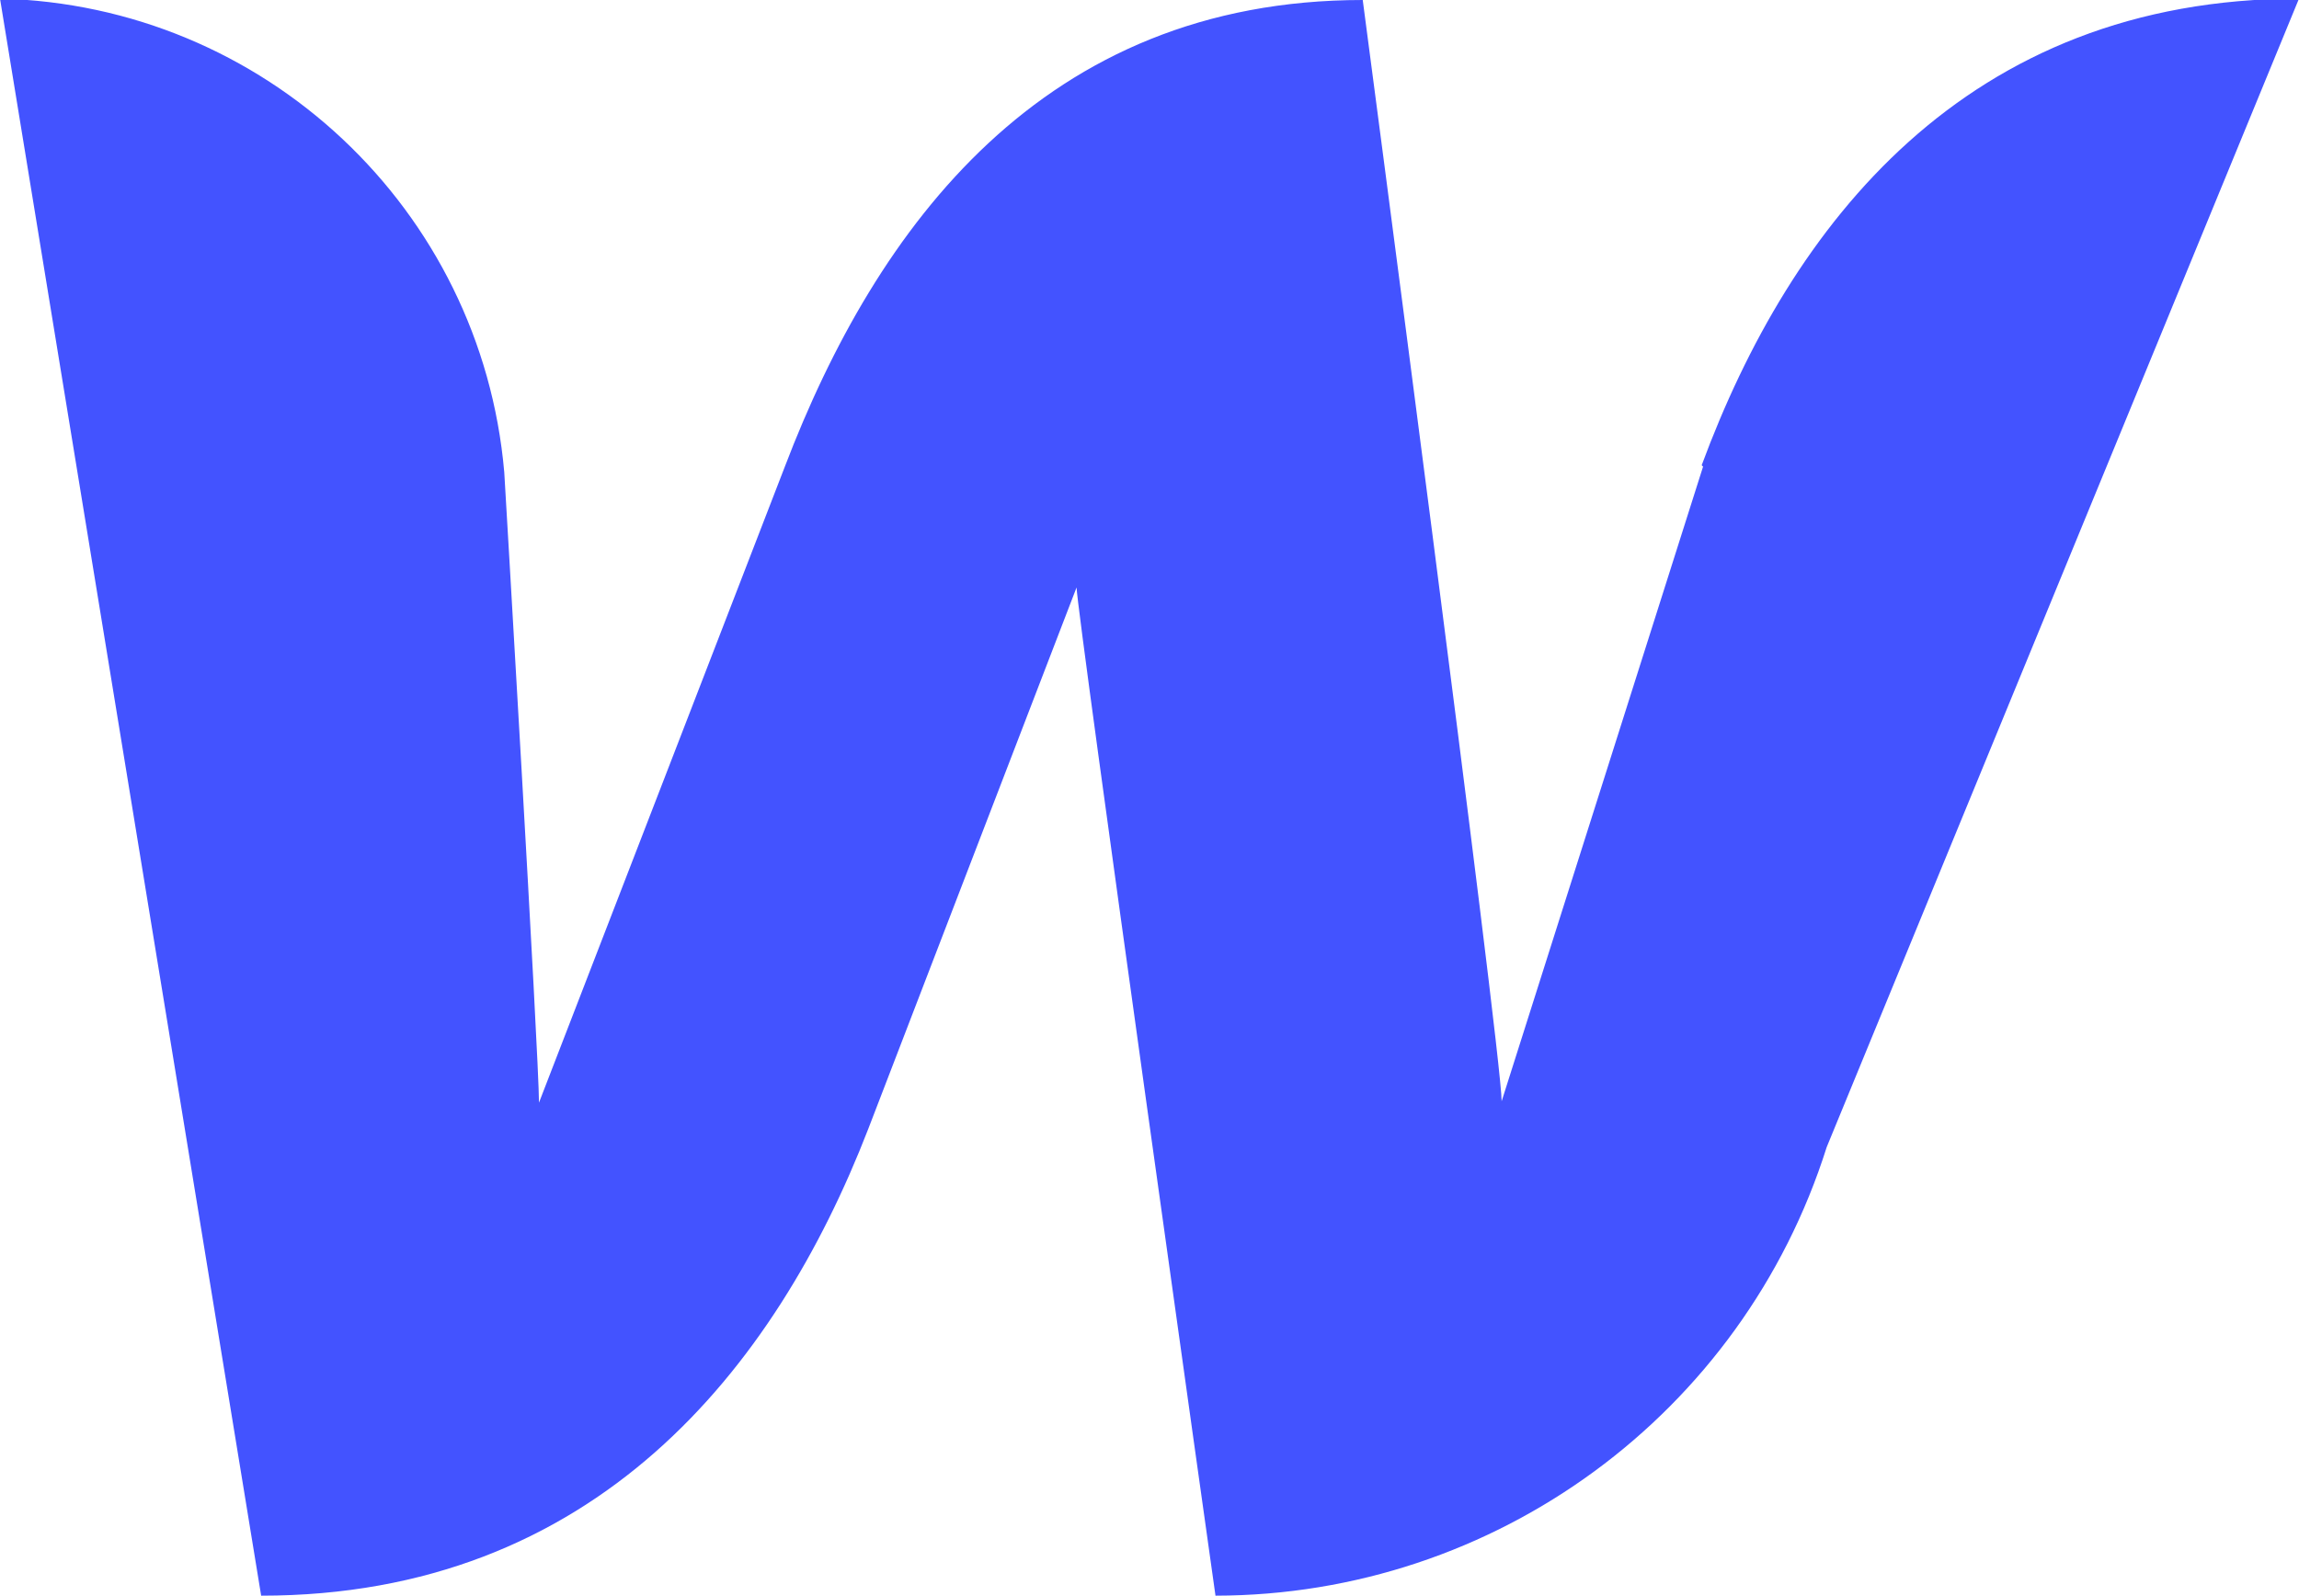
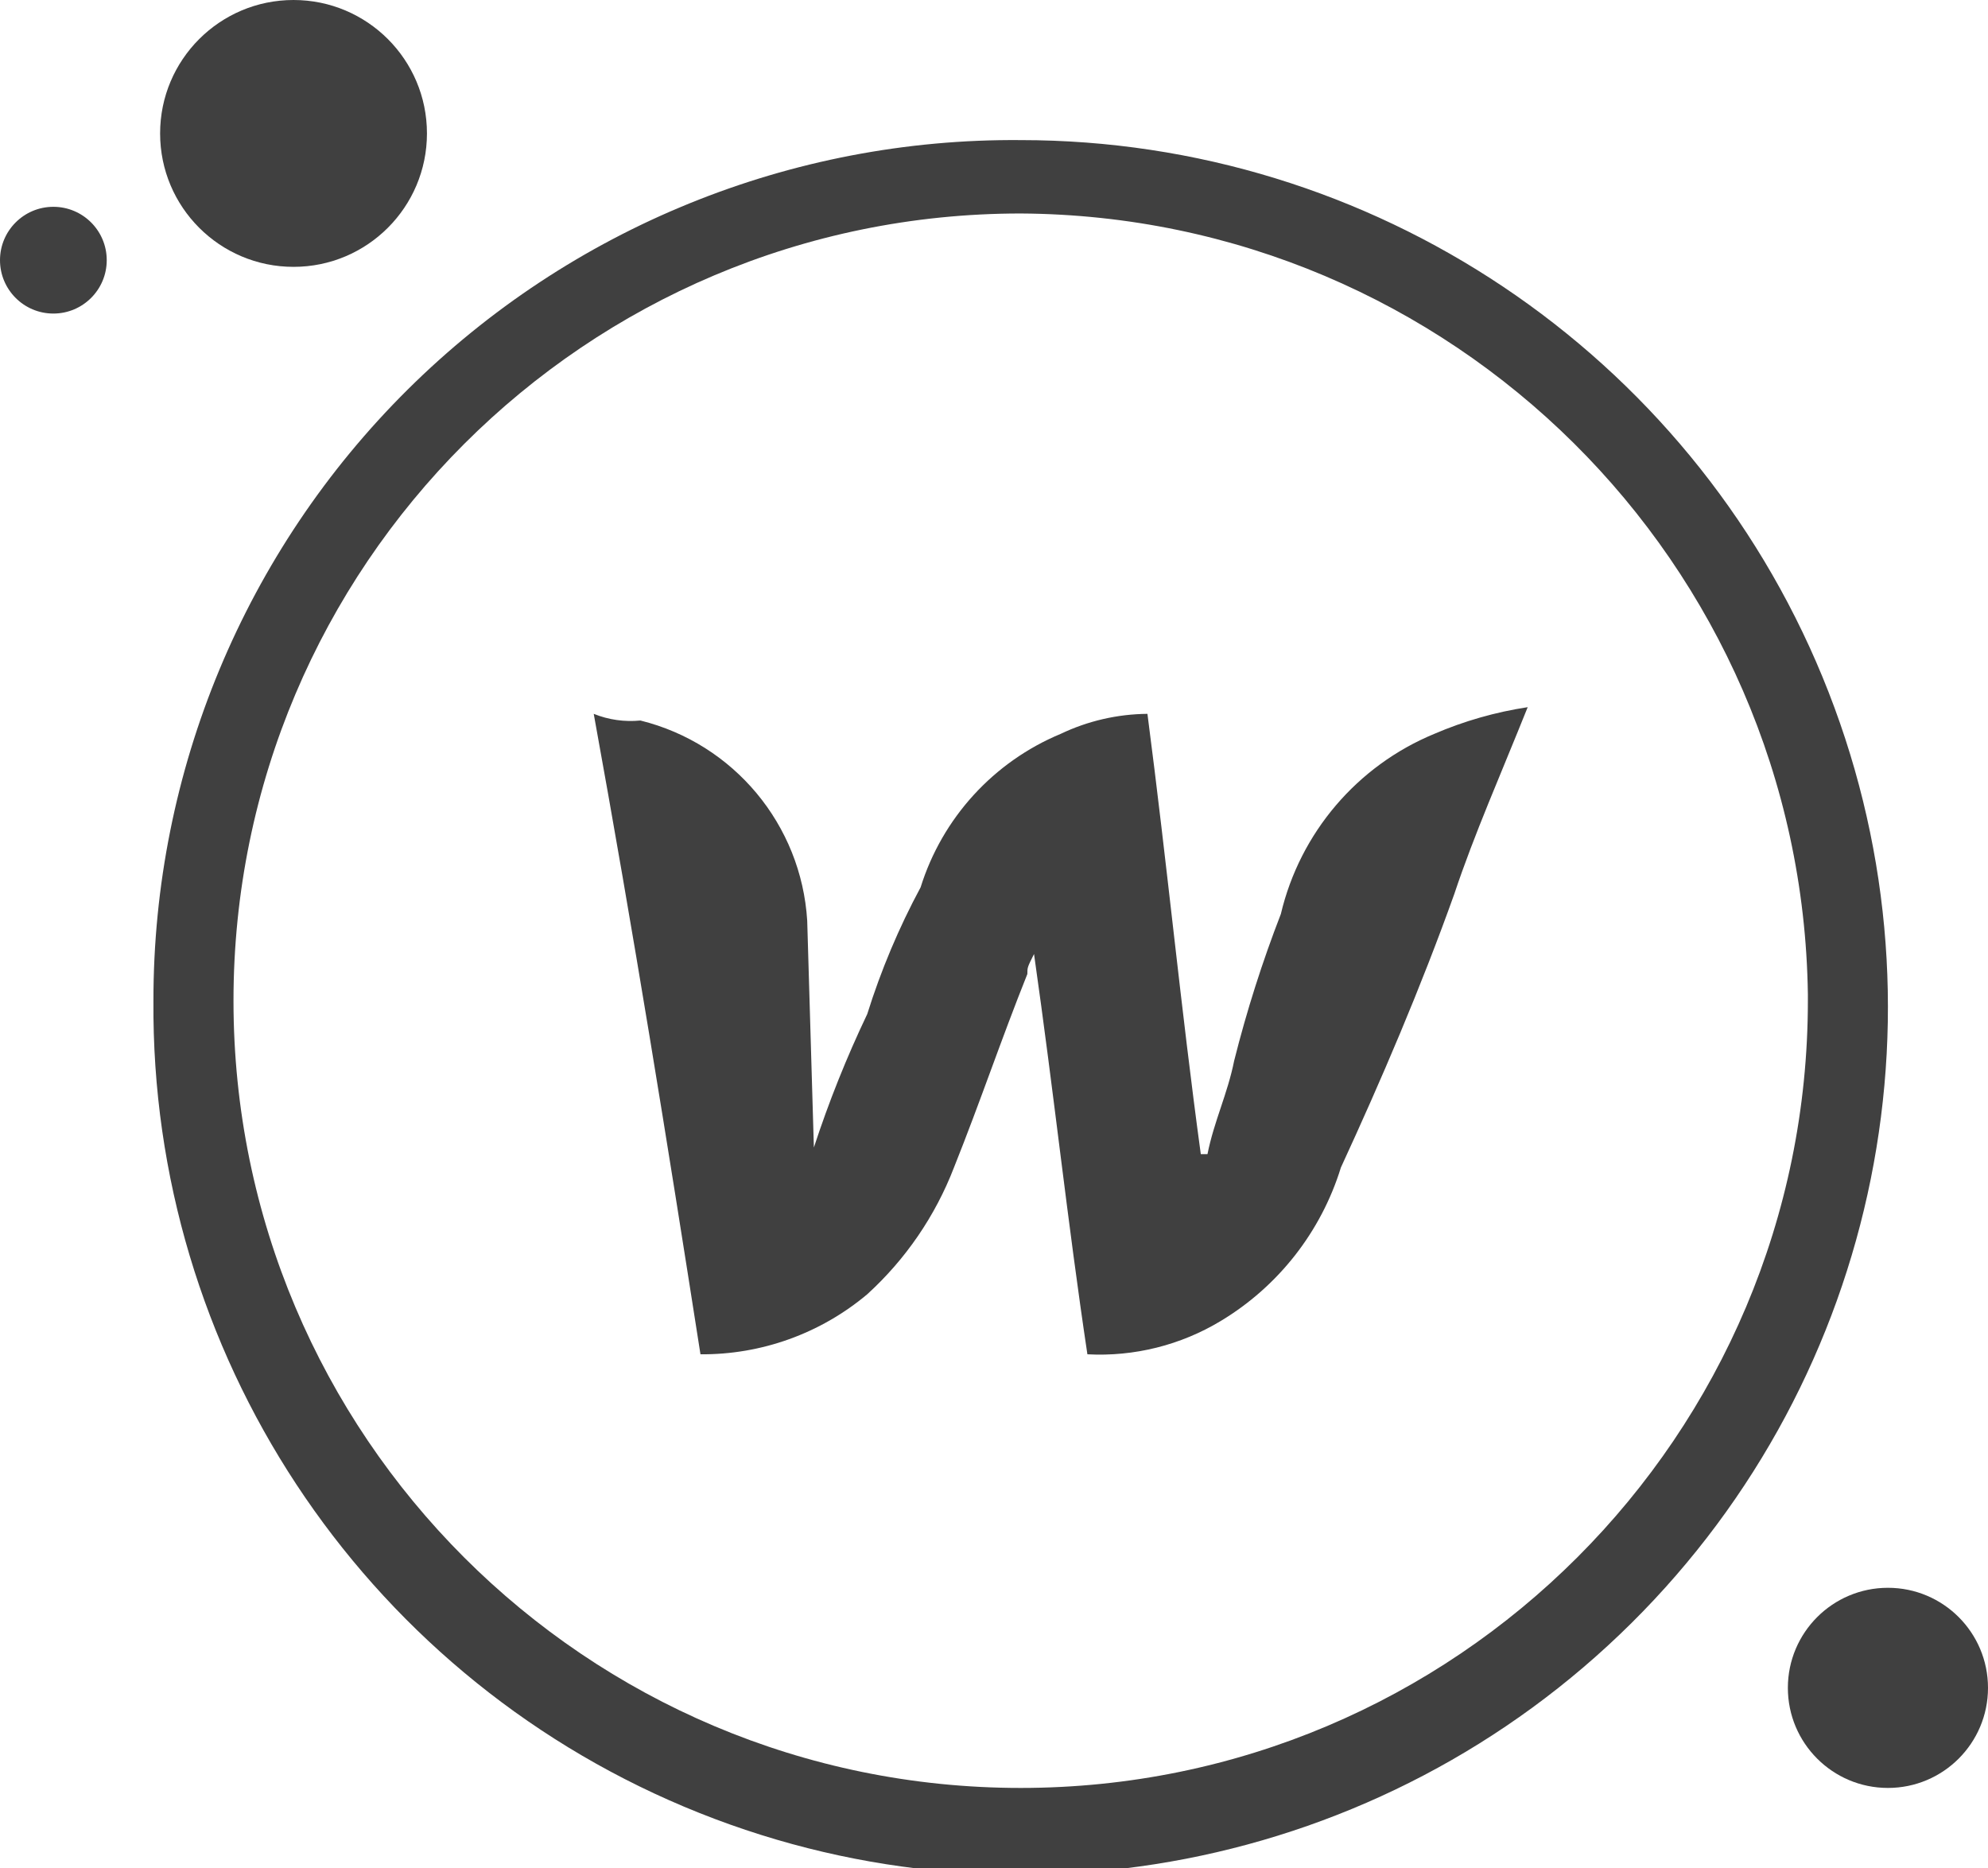
- <svg xmlns="http://www.w3.org/2000/svg" xmlns:xlink="http://www.w3.org/1999/xlink" id="Layer_1" data-name="Layer 1" viewBox="0 0 33.1 22.98">
+ <svg xmlns="http://www.w3.org/2000/svg" viewBox="0 0 29.8 28">
  <defs>
-     <style>.cls-1{fill:#4353ff;}</style>
-     <symbol id="A" data-name="A" viewBox="0 0 33.1 22.98">
-       <path class="cls-1" d="M24.52,16.26l-2.9-9.14c0,.7-2,15.86-2,15.86-4.6,0-7-3.26-8.32-6.72L7.76,7.1c0,.66-.5,9.08-.5,9.08A7.47,7.47,0,0,1,0,23L3.76,0c4.8,0,7.4,3.26,8.74,6.72l3,7.8c0-.32,2-14.52,2-14.52a9.24,9.24,0,0,1,8.8,6.46L33.1,23c-4.8,0-7.32-3.26-8.6-6.72Z" />
-     </symbol>
+     <style>.cls-1{fill:#404040;}</style>
  </defs>
-   <use width="33.1" height="22.98" transform="matrix(1, 0, 0, -1, 0, 22.98)" xlink:href="#A" />
+   <g id="Layer_2" data-name="Layer 2">
+     <g id="Layer_1-2" data-name="Layer 1">
+       <g id="Group_3105" data-name="Group 3105">
+         <path id="Path_4761" data-name="Path 4761" class="cls-1" d="M15.3,2.1A13,13,0,1,1,2.3,15,12.89,12.89,0,0,1,15.3,2.1Zm0,1.1A11.8,11.8,0,1,0,27.1,15v-.1A11.87,11.87,0,0,0,15.3,3.2Z" />
+         <path id="Path_4762" data-name="Path 4762" class="cls-1" d="M12.2,17.2a16.67,16.67,0,0,1,.8-2,10.84,10.84,0,0,1,.8-1.9A3.68,3.68,0,0,1,15.9,11a3.08,3.08,0,0,1,1.3-.3c.3,2.3.5,4.4.8,6.6h.1c.1-.5.3-.9.4-1.4a18.66,18.66,0,0,1,.7-2.2A3.89,3.89,0,0,1,21.5,11a5.73,5.73,0,0,1,1.4-.4c-.4,1-.8,1.9-1.1,2.8-.5,1.4-1.1,2.8-1.7,4.1a4.09,4.09,0,0,1-1.8,2.3,3.51,3.51,0,0,1-2,.5c-.3-2-.5-3.9-.8-6-.1.2-.1.2-.1.3-.4,1-.7,1.9-1.1,2.9A5,5,0,0,1,13,19.4a3.84,3.84,0,0,1-2.5.9c-.5-3.2-1-6.3-1.6-9.6a1.48,1.48,0,0,0,.7.1,3.3,3.3,0,0,1,2.5,3l.1,3.4Z" />
+       </g>
+       <g id="Group_343" data-name="Group 343">
+         <circle id="Ellipse_127-2" data-name="Ellipse 127-2" class="cls-1" cx="4.4" cy="2" r="2" />
+         <circle id="Ellipse_128-2" data-name="Ellipse 128-2" class="cls-1" cx="0.8" cy="3.9" r="0.8" />
+       </g>
+       <g id="Group_343-2" data-name="Group 343">
+         <circle id="Ellipse_127-2-2" data-name="Ellipse 127-2" class="cls-1" cx="28.3" cy="25.3" r="1.5" />
+       </g>
+     </g>
+   </g>
</svg>
